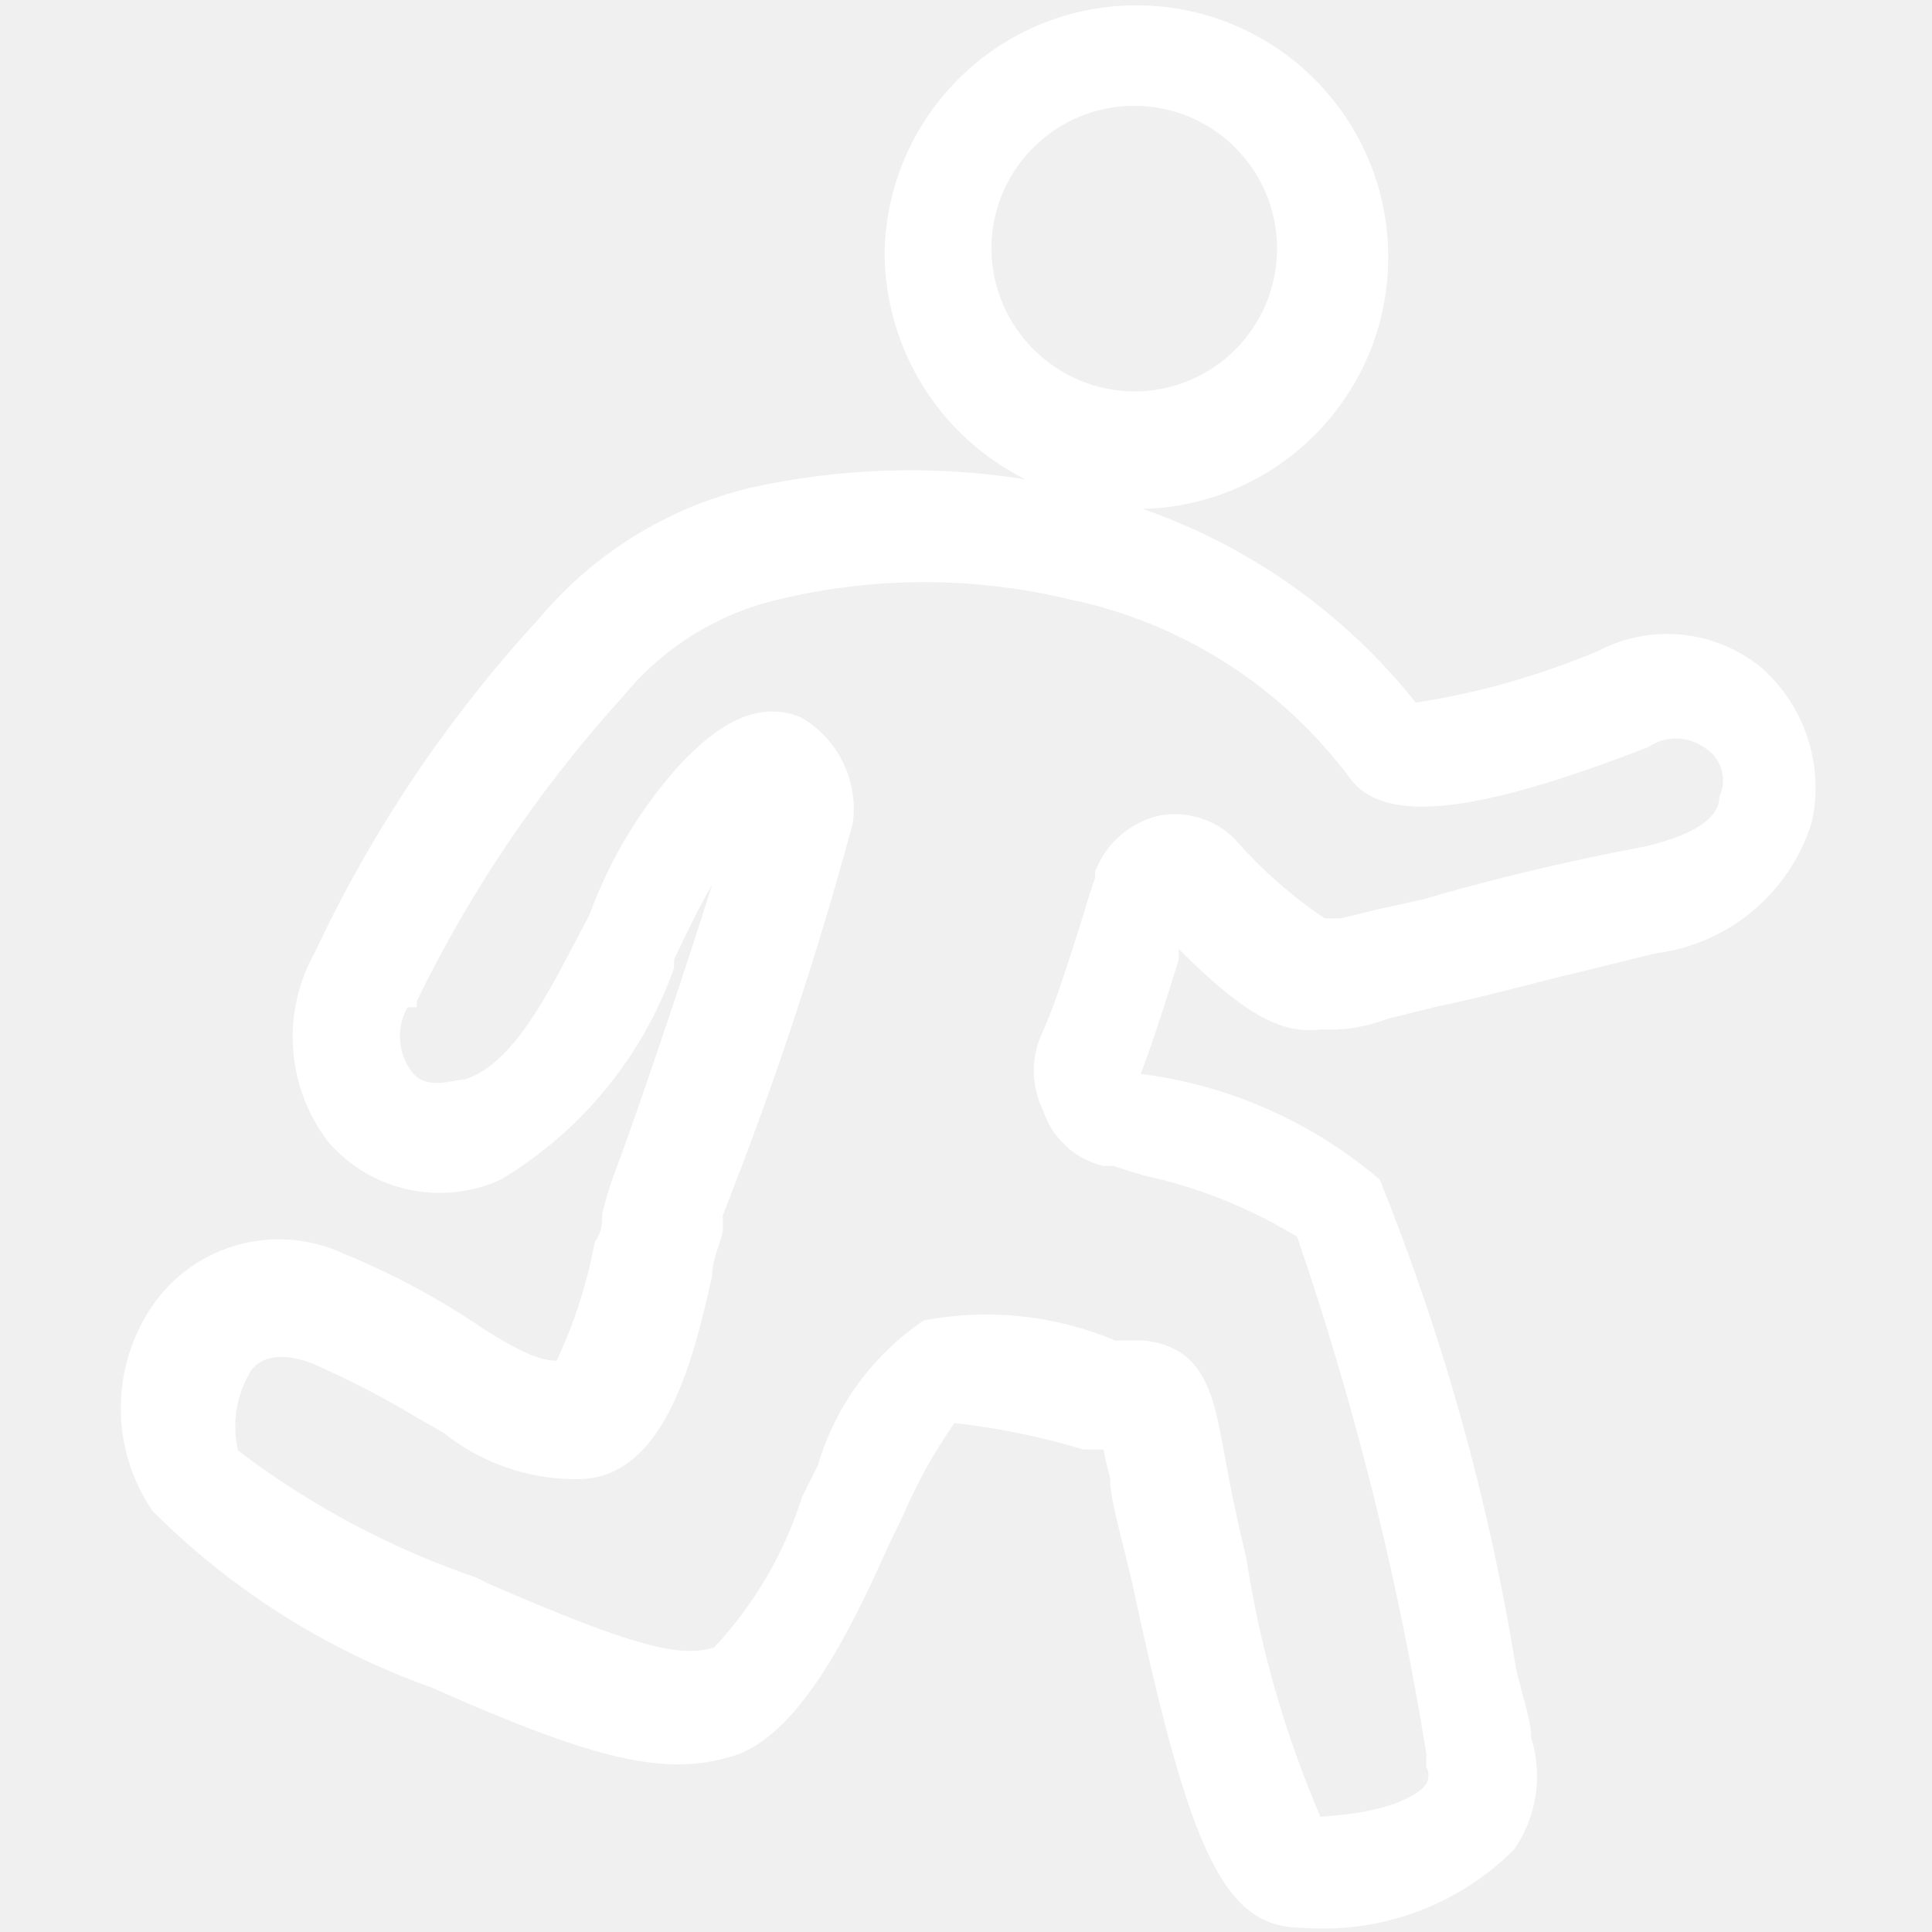
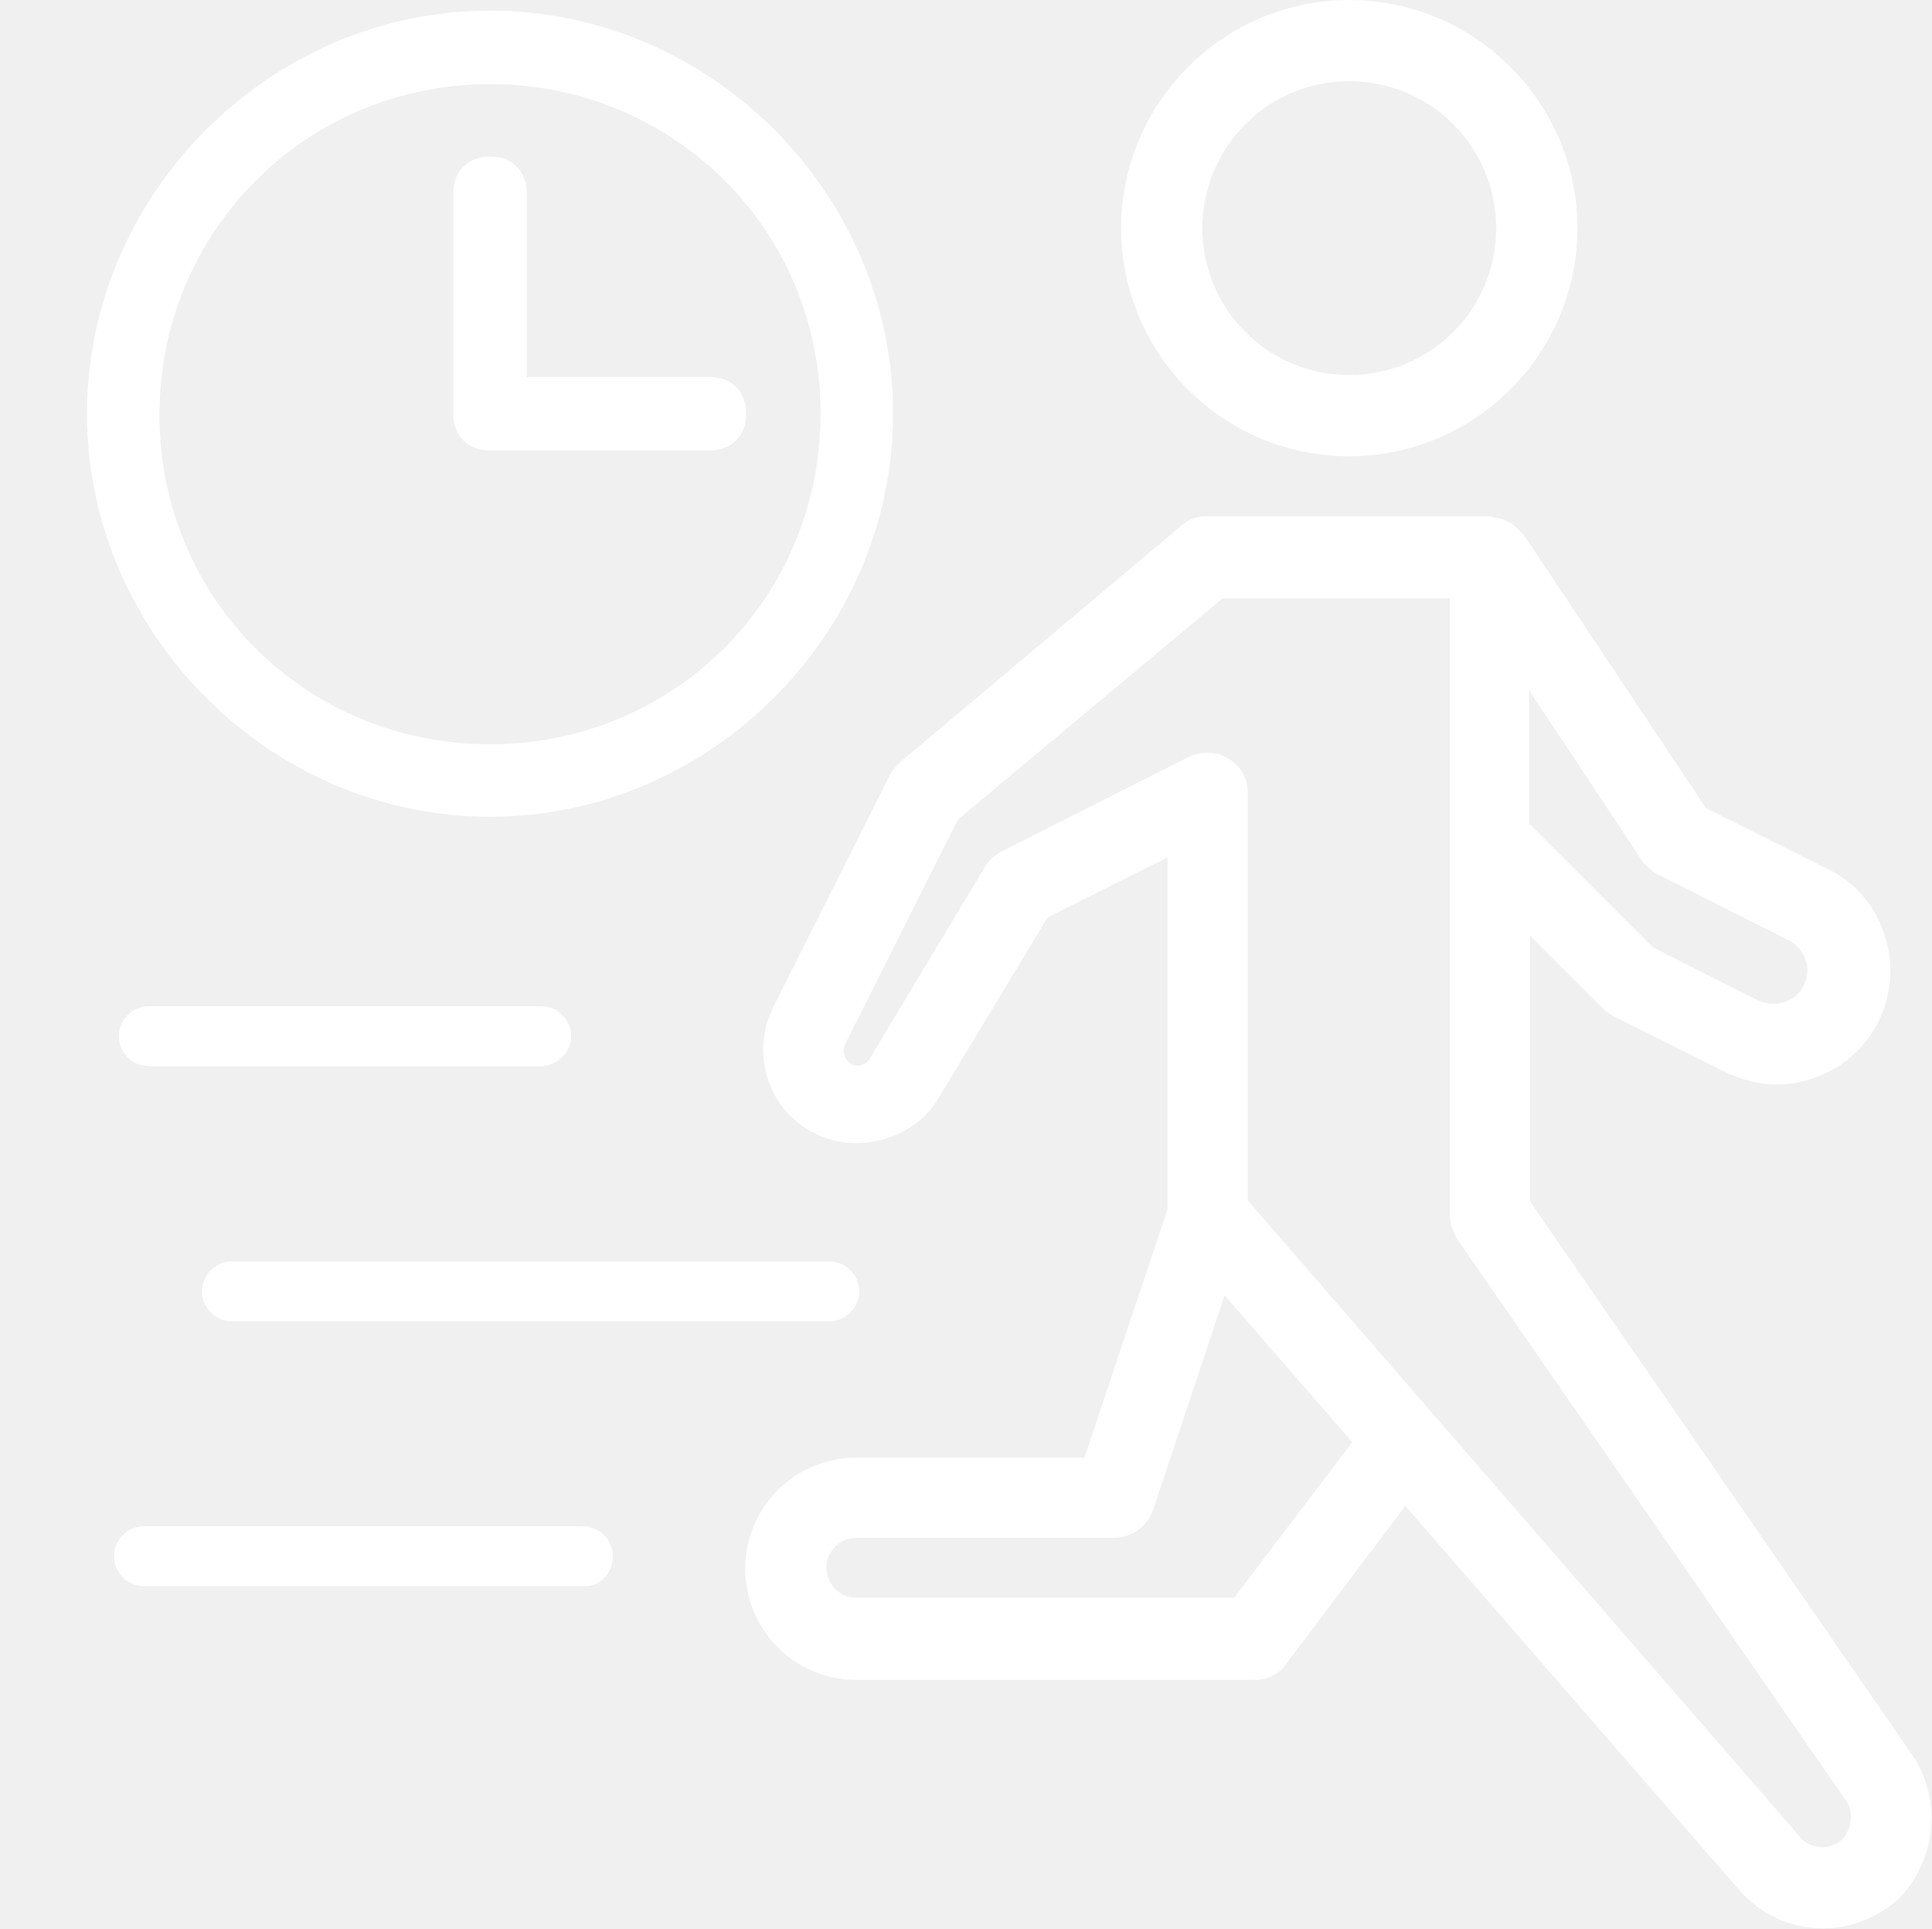
- <svg xmlns="http://www.w3.org/2000/svg" t="1713411559379" class="icon" viewBox="0 0 1024 1024" version="1.1" p-id="68300" width="128" height="128">
-   <path d="M935.463 355.525a78.494 78.494 0 0 0-88.064-10.634c-31.114 13.115-63.646 22.37-97.004 27.49a319.094 319.094 0 0 0-144.699-102.636 133.474 133.474 0 1 0-136.822-136.271 134.577 134.577 0 0 0 74.594 120.556 392.546 392.546 0 0 0-145.802 4.49A210.314 210.314 0 0 0 285.499 328.074a702.149 702.149 0 0 0-118.902 177.231 91.412 91.412 0 0 0 7.286 99.801 77.942 77.942 0 0 0 91.412 20.165 213.662 213.662 0 0 0 91.963-112.167v-4.45c7.286-15.754 14.021-29.145 20.204-39.818-15.124 48.207-41.511 126.149-51.594 152.537a201.255 201.255 0 0 0-6.695 21.858c0 5.041 0 9.531-3.938 15.124a258.009 258.009 0 0 1-20.204 62.818c-7.877 0-17.408-3.348-38.715-16.817a400.935 400.935 0 0 0-74.043-39.818 81.329 81.329 0 0 0-101.455 27.49 96.492 96.492 0 0 0 0 108.78 396.997 396.997 0 0 0 148.047 93.657c86.922 38.676 123.904 47.104 159.232 36.431 35.367-10.634 62.818-66.718 83.023-112.128l7.877-16.266c7.247-16.935 16.266-33.122 26.9-48.246 23.158 2.599 46.08 7.286 68.411 14.021h10.634c0.788 4.923 1.89 9.846 3.387 14.572 0 11.815 5.593 29.735 11.776 56.084 30.838 145.25 49.349 182.823 90.27 182.823a142.966 142.966 0 0 0 112.167-41.511 68.45 68.45 0 0 0 8.98-59.431c0-8.98-4.49-21.307-7.877-35.879-14.297-89.009-38.597-176.049-72.31-259.663a241.703 241.703 0 0 0-126.74-56.084c7.286-19.062 14.021-40.96 20.165-60.534v-5.632c37.573 37.573 56.084 44.898 75.697 42.614 11.894 0.63 23.71-1.3 34.777-5.593l26.939-6.695c17.369-3.387 38.124-9.019 62.818-15.163l52.697-12.918a99.761 99.761 0 0 0 82.432-68.962 84.677 84.677 0 0 0-24.694-80.738zM525.47 131.23a75.697 75.697 0 1 1 75.697 76.249 76.249 76.249 0 0 1-75.697-74.043v-2.206z m385.812 291.052c0 12.327-15.675 20.756-39.266 26.348-56.044 10.634-94.759 21.307-117.76 28.042l-25.206 5.593-18.511 4.49h-8.428a243.397 243.397 0 0 1-47.655-42.063 44.82 44.82 0 0 0-40.369-12.327 47.655 47.655 0 0 0-33.674 29.735v3.348c-2.757 7.286-5.041 15.714-7.838 24.694-6.183 19.062-12.879 40.96-19.614 56.084a47.655 47.655 0 0 0 0 42.614 44.308 44.308 0 0 0 31.941 29.145h5.041l16.266 5.041c28.751 6.183 56.241 17.172 81.329 32.532a1658.407 1658.407 0 0 1 68.411 273.684v7.286a8.98 8.98 0 0 1 0 8.98s-8.389 14.572-56.084 17.369a560.955 560.955 0 0 1-39.266-136.822 939.717 939.717 0 0 1-11.776-56.084c-5.593-30.326-10.082-56.084-42.614-59.471h-15.124a176.089 176.089 0 0 0-101.494-10.634 140.209 140.209 0 0 0-56.084 76.8l-8.428 16.857a208.62 208.62 0 0 1-46.553 79.636c-17.369 5.593-42.023 0-119.414-33.674l-6.735-3.348a448.709 448.709 0 0 1-126.188-67.308 56.084 56.084 0 0 1 6.695-42.063s7.326-13.982 33.083-3.938c19.338 8.507 38.085 18.274 56.123 29.184l12.879 7.286a112.167 112.167 0 0 0 71.247 24.694c47.655 0 62.228-68.411 71.207-107.678 0-8.428 3.938-16.266 5.593-23.001a69.632 69.632 0 0 0 0-8.98 1936.305 1936.305 0 0 0 69.002-208.03 56.084 56.084 0 0 0-27.49-56.084c-28.042-11.815-52.145 12.879-62.818 23.552-21.622 23.631-38.4 51.2-49.349 81.29l-4.49 8.428c-17.92 34.225-35.84 70.105-61.125 78.533-5.593 0-20.165 6.144-28.042-3.387a31.39 31.39 0 0 1-2.757-34.777h5.002v-3.348a688.128 688.128 0 0 1 109.371-161.477 150.292 150.292 0 0 1 83.535-51.594c50.018-11.855 102.006-11.855 152.025 0a248.438 248.438 0 0 1 150.252 95.862c18.511 23.552 66.757 17.959 157.578-17.369a25.797 25.797 0 0 1 29.145 0 20.204 20.204 0 0 1 8.428 26.348z" fill="#ffffff" p-id="68301" />
+ <svg xmlns="http://www.w3.org/2000/svg" t="1716796758131" class="icon" viewBox="0 0 1026 1024" version="1.1" p-id="87805" width="32.062" height="32">
+   <path d="M716.543 242.27c66.727 0 121.135-54.408 121.135-121.135S783.27 0 716.543 0 595.409 54.408 595.409 121.135s53.895 121.135 121.135 121.135z m0-199.154c43.629 0 78.019 35.417 78.019 78.019 0 43.629-35.417 78.019-78.019 78.019-43.629 0-78.019-35.417-78.019-78.019s34.39-78.019 78.019-78.019z m298.731 888.493l-202.747-293.598V496.858l38.496 38.496c1.54 1.54 3.593 3.08 5.646 4.106l59.541 29.77c8.726 4.106 17.965 6.673 27.204 6.673 7.699 0 15.912-1.54 23.098-4.62 16.425-6.673 28.744-20.018 34.39-36.956 9.239-28.231-3.593-60.054-30.284-72.886l-64.674-32.337-96.497-144.746-1.54-1.54-3.08-3.08c-1.027-1.027-2.053-1.54-3.593-2.566-1.027-0.513-2.053-1.027-3.593-1.54s-3.08-0.513-4.62-1.027c-0.513 0-1.027-0.513-2.053-0.513h-149.879c-5.133 0-9.752 1.54-13.859 5.133l-148.852 125.241c-2.053 2.053-4.106 4.106-5.646 6.673L410.627 534.841c-12.319 24.638-2.566 55.435 22.584 67.24 22.584 11.292 52.868 2.566 65.187-18.991l58.001-95.984 63.647-31.824v186.835l-44.142 131.914H454.769c-32.337 0-59.028 26.177-59.028 59.028 0 32.337 26.177 59.028 59.028 59.028h211.473c6.673 0 13.345-3.08 16.938-8.726l63.134-83.665 177.596 204.287c11.292 12.832 27.204 20.018 44.142 20.018 15.398 0 30.284-6.159 41.576-16.938 18.991-21.045 21.558-52.355 5.646-75.453z m-134.48-467.088l69.293 34.903c7.699 4.106 11.806 13.345 8.726 21.558-2.053 6.673-7.186 9.752-10.266 10.779-2.566 1.027-8.213 2.566-14.885-0.513L877.714 503.018l-65.7-65.7V366.484L872.581 457.849c2.053 2.566 5.133 5.133 8.213 6.673z m-225.331 383.936H454.769c-8.726 0-15.912-7.186-15.912-15.912 0-8.726 7.186-15.912 15.912-15.912h137.047c9.239 0 17.452-6.159 20.531-14.885l37.983-113.949 67.753 78.019-62.621 82.639z m323.368 127.808c-3.08 3.08-6.673 4.62-11.292 4.62-2.566 0-7.699-0.513-11.806-5.646l-293.085-337.74V420.892c0-7.186-3.593-14.372-10.266-17.965-6.159-4.106-14.372-4.106-21.045-1.027l-99.577 50.302c-3.593 2.053-6.673 4.62-8.726 8.213L461.955 562.045c-2.566 4.106-7.186 4.62-9.752 3.08-3.593-2.053-5.133-6.673-3.593-10.266l60.054-119.595 140.64-117.542H769.925v327.475c0 4.106 1.54 8.726 3.593 12.319l206.853 298.731c4.106 6.159 3.08 14.372-1.54 20.018zM260.235 433.724C143.206 433.724 46.195 336.201 46.195 219.685S143.206 5.646 260.235 5.646 474.274 102.657 474.274 219.685s-97.524 214.039-214.039 214.039z m0-389.069c-97.011 0-175.543 77.506-175.543 175.543S162.711 395.228 260.235 395.228s175.543-77.506 175.543-175.543S357.245 44.656 260.235 44.656z" fill="#ffffff" p-id="87806" />
+   <path d="M279.739 200.18h97.011c11.806 0 19.505 7.699 19.505 19.505s-7.699 19.505-19.505 19.505H260.235c-11.806 0-19.505-7.699-19.505-19.505V102.657c0-11.806 7.699-19.505 19.505-19.505s19.505 7.699 19.505 19.505v97.524zM286.925 566.151H79.046c-8.726 0-15.912-7.186-15.912-15.912s7.186-15.912 15.912-15.912H287.439c8.726 0 15.912 7.186 15.912 15.912s-7.699 15.912-16.425 15.912z m153.472 135.507H123.188c-8.726 0-15.912-7.186-15.912-15.912s7.186-15.912 15.912-15.912h317.209c8.726 0 15.912 7.186 15.912 15.912s-7.186 15.912-15.912 15.912z m-129.861 140.64H76.479c-8.726 0-15.912-7.186-15.912-15.912s7.186-15.912 15.912-15.912h233.031c8.726 0 15.912 7.186 15.912 15.912s-6.159 15.912-14.885 15.912z" fill="#ffffff" p-id="87807" />
</svg>
